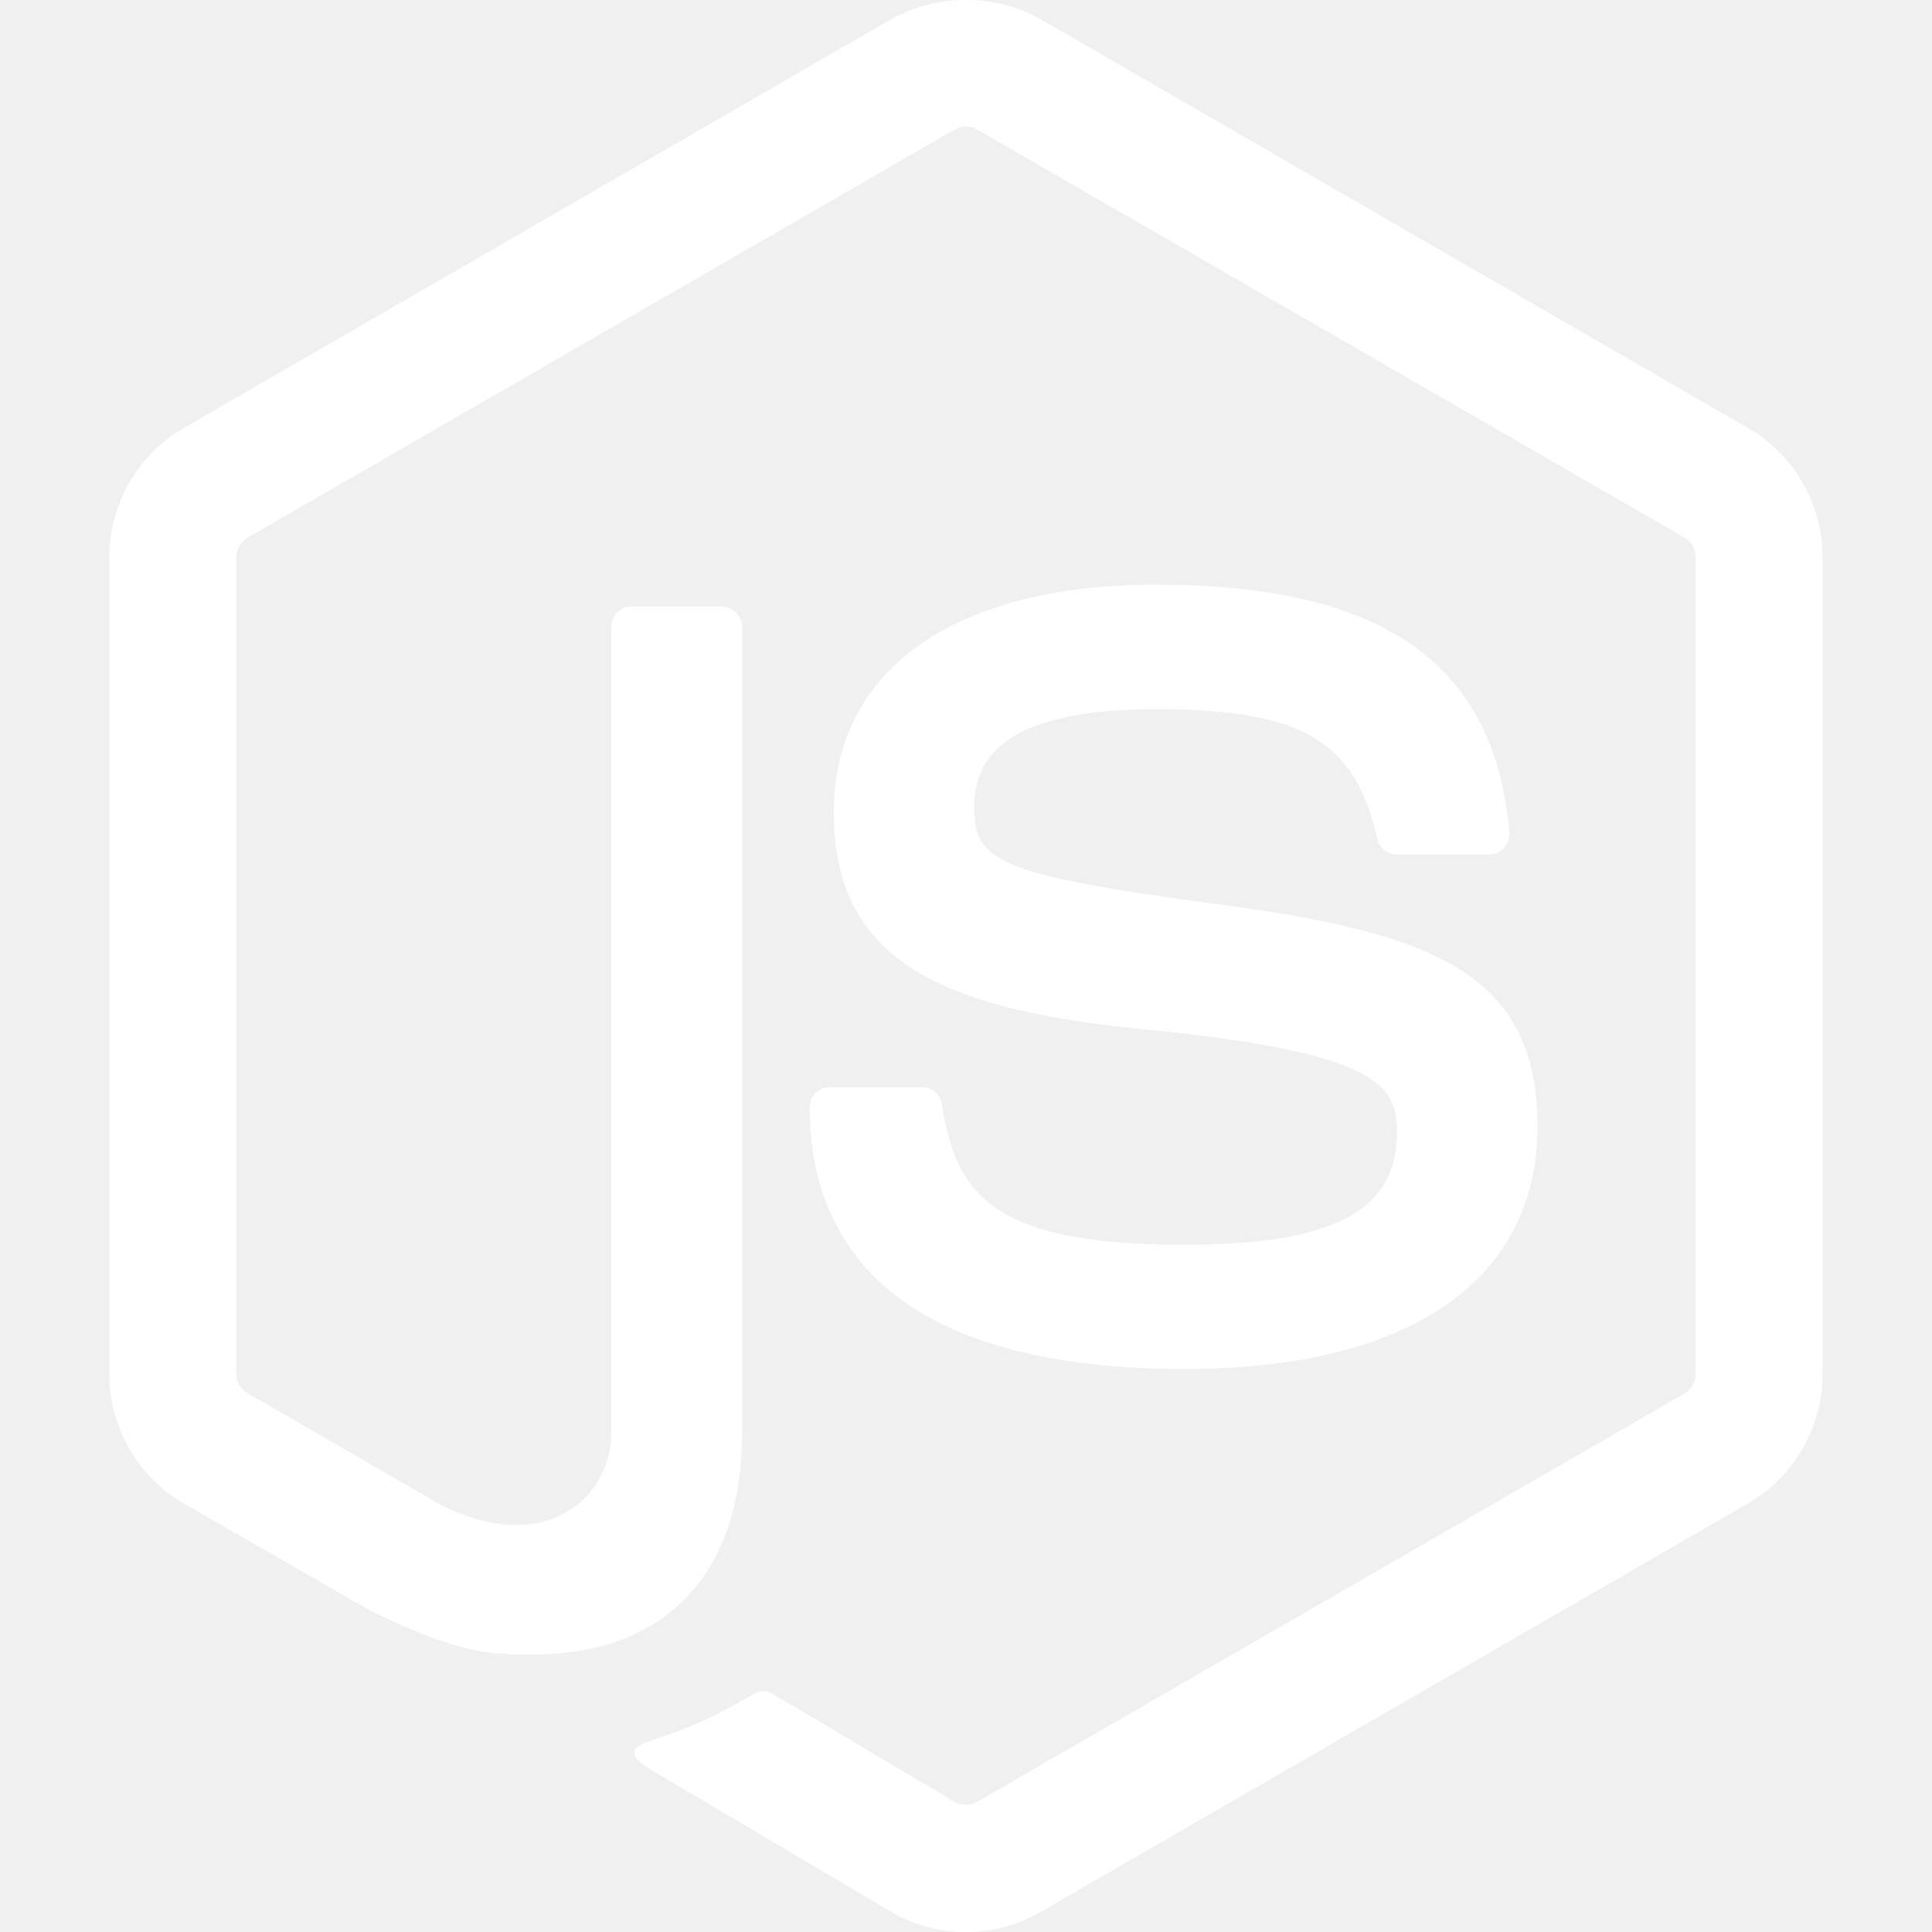
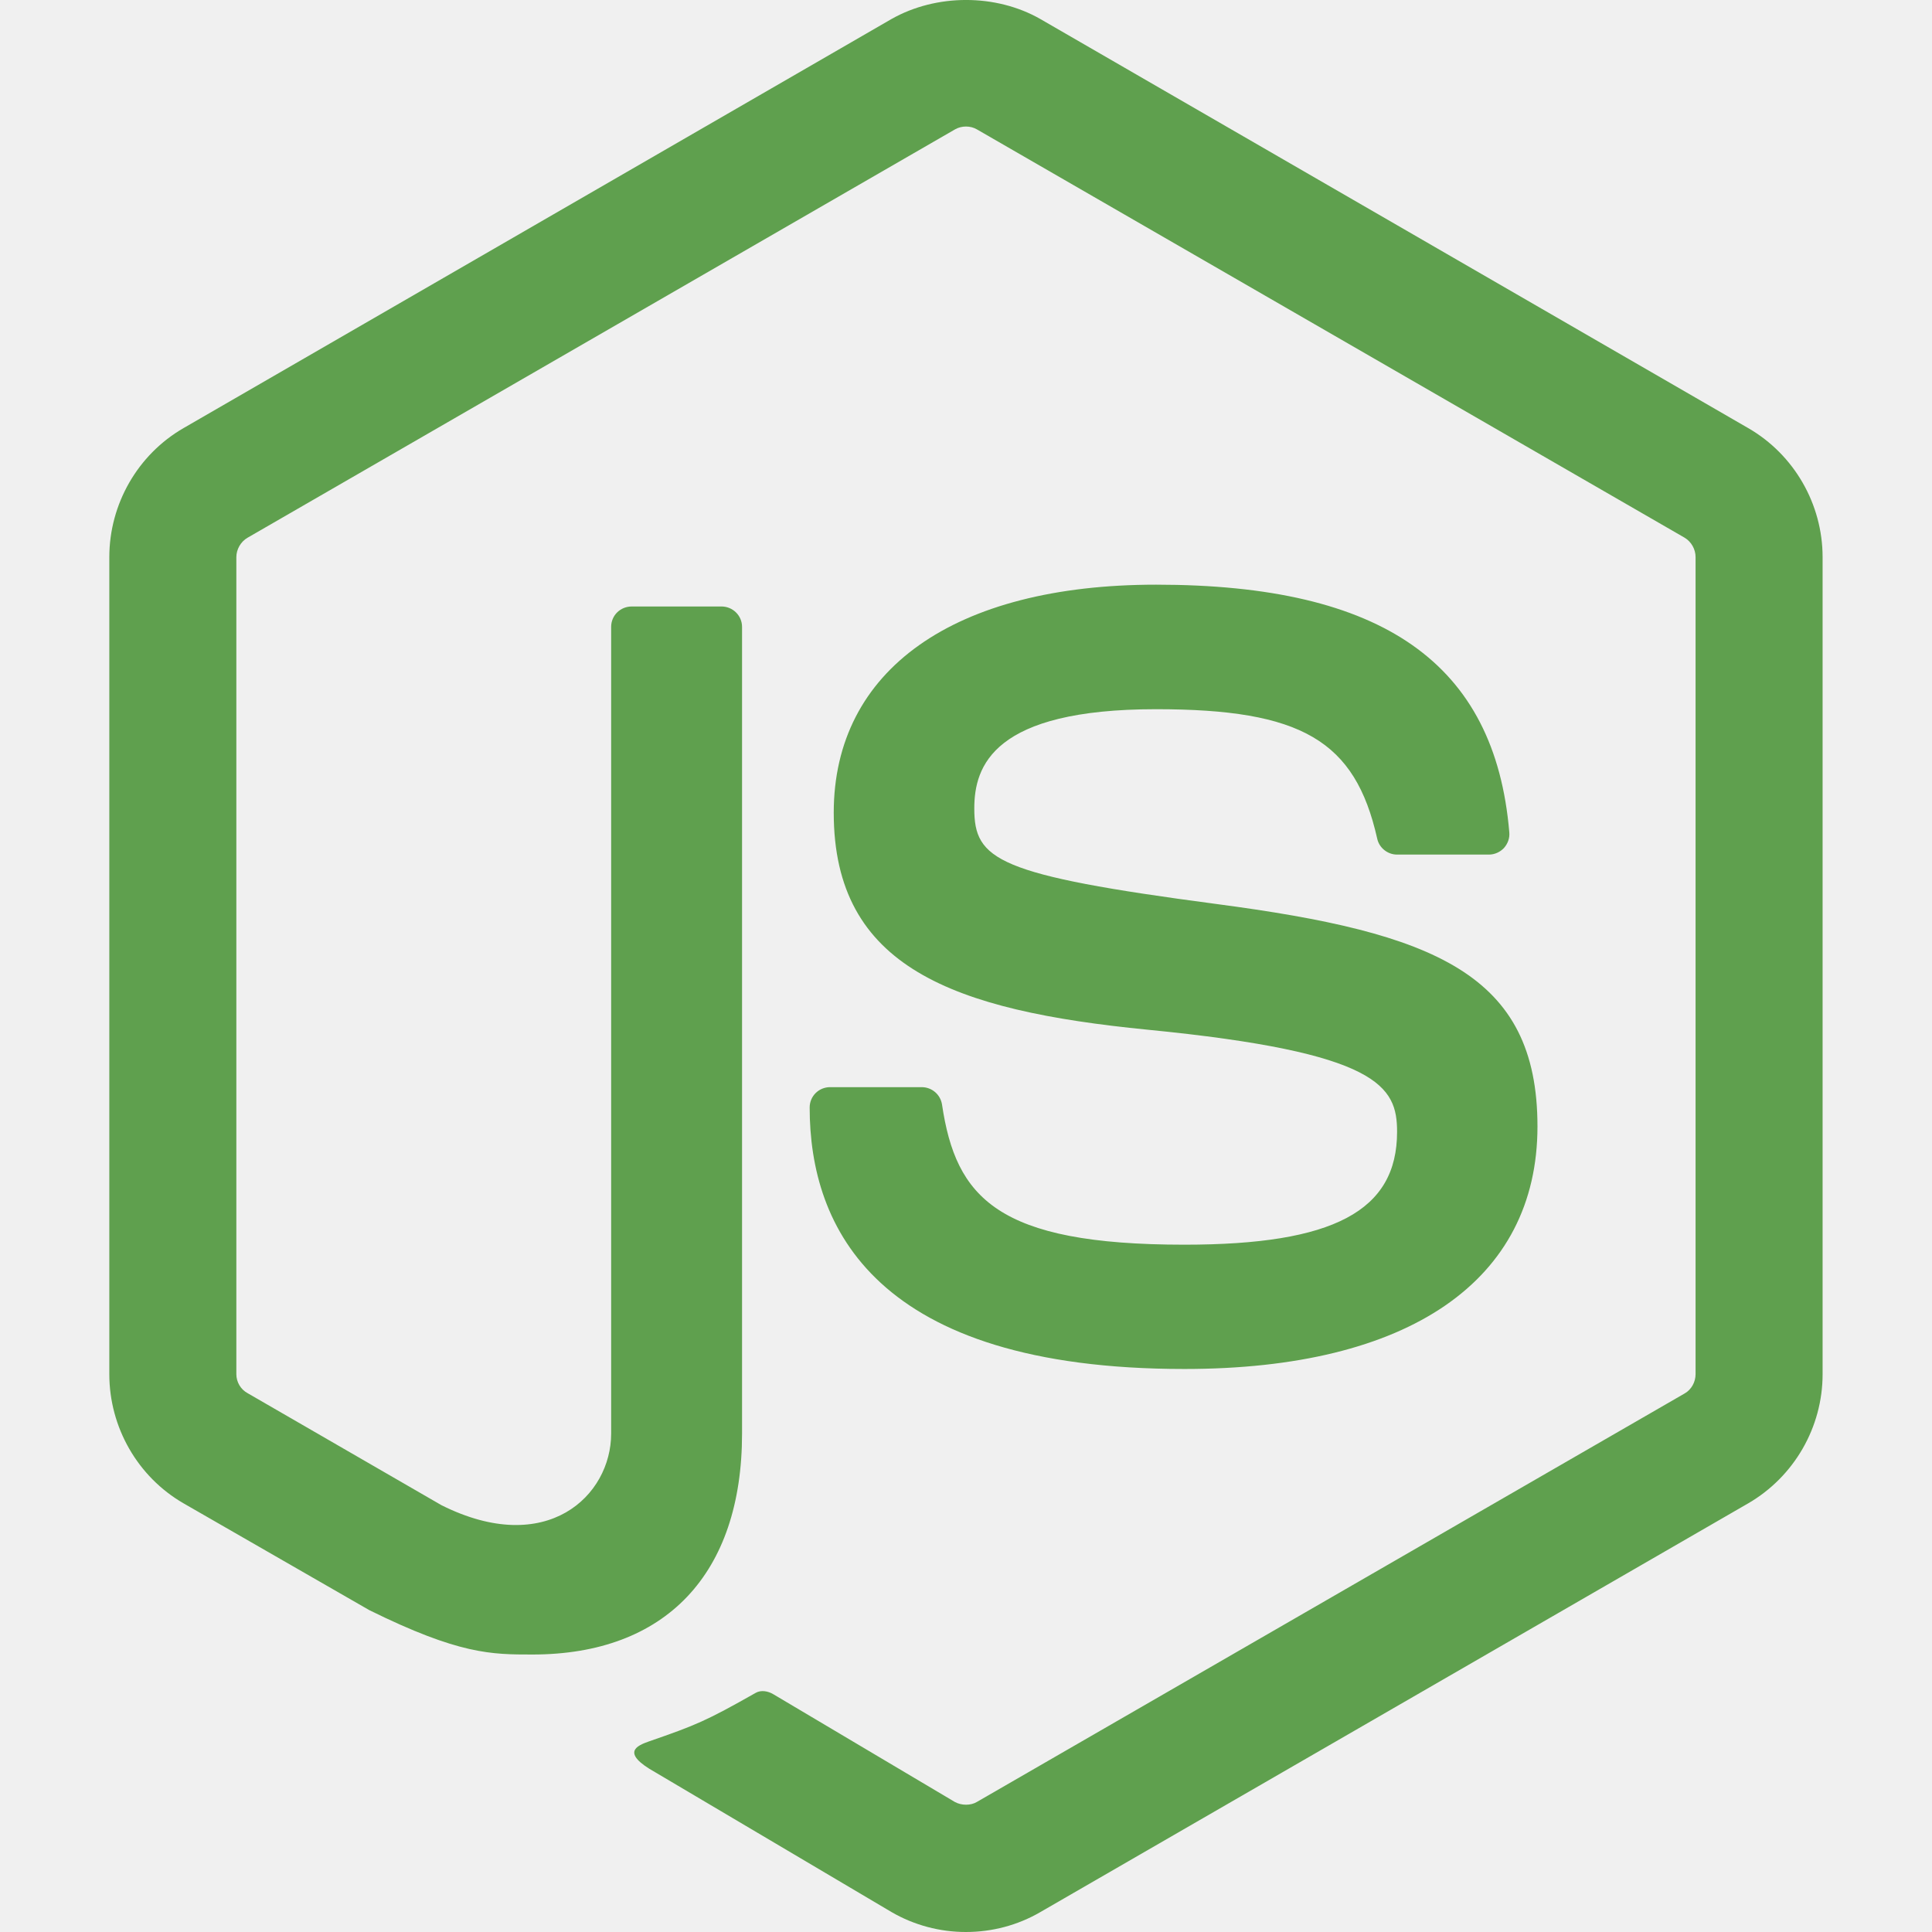
- <svg xmlns="http://www.w3.org/2000/svg" viewBox="0 0 24 24" fill="#ffffff">
+ <svg xmlns="http://www.w3.org/2000/svg" viewBox="0 0 24 24" fill="#5FA04E">
  <path d="M11.998,24c-0.321,0-0.641-0.084-0.922-0.247l-2.936-1.737c-0.438-0.245-0.224-0.332-0.08-0.383 c0.585-0.203,0.703-0.25,1.328-0.604c0.065-0.037,0.151-0.023,0.218,0.017l2.256,1.339c0.082,0.045,0.197,0.045,0.272,0l8.795-5.076 c0.082-0.047,0.134-0.141,0.134-0.238V6.921c0-0.099-0.053-0.192-0.137-0.242l-8.791-5.072c-0.081-0.047-0.189-0.047-0.271,0 L3.075,6.68C2.99,6.729,2.936,6.825,2.936,6.921v10.15c0,0.097,0.054,0.189,0.139,0.235l2.409,1.392 c1.307,0.654,2.108-0.116,2.108-0.89V7.787c0-0.142,0.114-0.253,0.256-0.253h1.115c0.139,0,0.255,0.112,0.255,0.253v10.021 c0,1.745-0.95,2.745-2.604,2.745c-0.508,0-0.909,0-2.026-0.551L2.28,18.675c-0.57-0.329-0.922-0.945-0.922-1.604V6.921 c0-0.659,0.353-1.275,0.922-1.603l8.795-5.082c0.557-0.315,1.296-0.315,1.848,0l8.794,5.082c0.57,0.329,0.924,0.944,0.924,1.603 v10.15c0,0.659-0.354,1.273-0.924,1.604l-8.794,5.078C12.643,23.916,12.324,24,11.998,24z M19.099,13.993 c0-1.9-1.284-2.406-3.987-2.763c-2.731-0.361-3.009-0.548-3.009-1.187c0-0.528,0.235-1.233,2.258-1.233 c1.807,0,2.473,0.389,2.747,1.607c0.024,0.115,0.129,0.199,0.247,0.199h1.141c0.071,0,0.138-0.031,0.186-0.081 c0.048-0.054,0.074-0.123,0.067-0.196c-0.177-2.098-1.571-3.076-4.388-3.076c-2.508,0-4.004,1.058-4.004,2.833 c0,1.925,1.488,2.457,3.895,2.695c2.88,0.282,3.103,0.703,3.103,1.269c0,0.983-0.789,1.402-2.642,1.402 c-2.327,0-2.839-0.584-3.011-1.742c-0.02-0.124-0.126-0.215-0.253-0.215h-1.137c-0.141,0-0.254,0.112-0.254,0.253 c0,1.482,0.806,3.248,4.655,3.248C17.501,17.007,19.099,15.91,19.099,13.993z" />
</svg>
